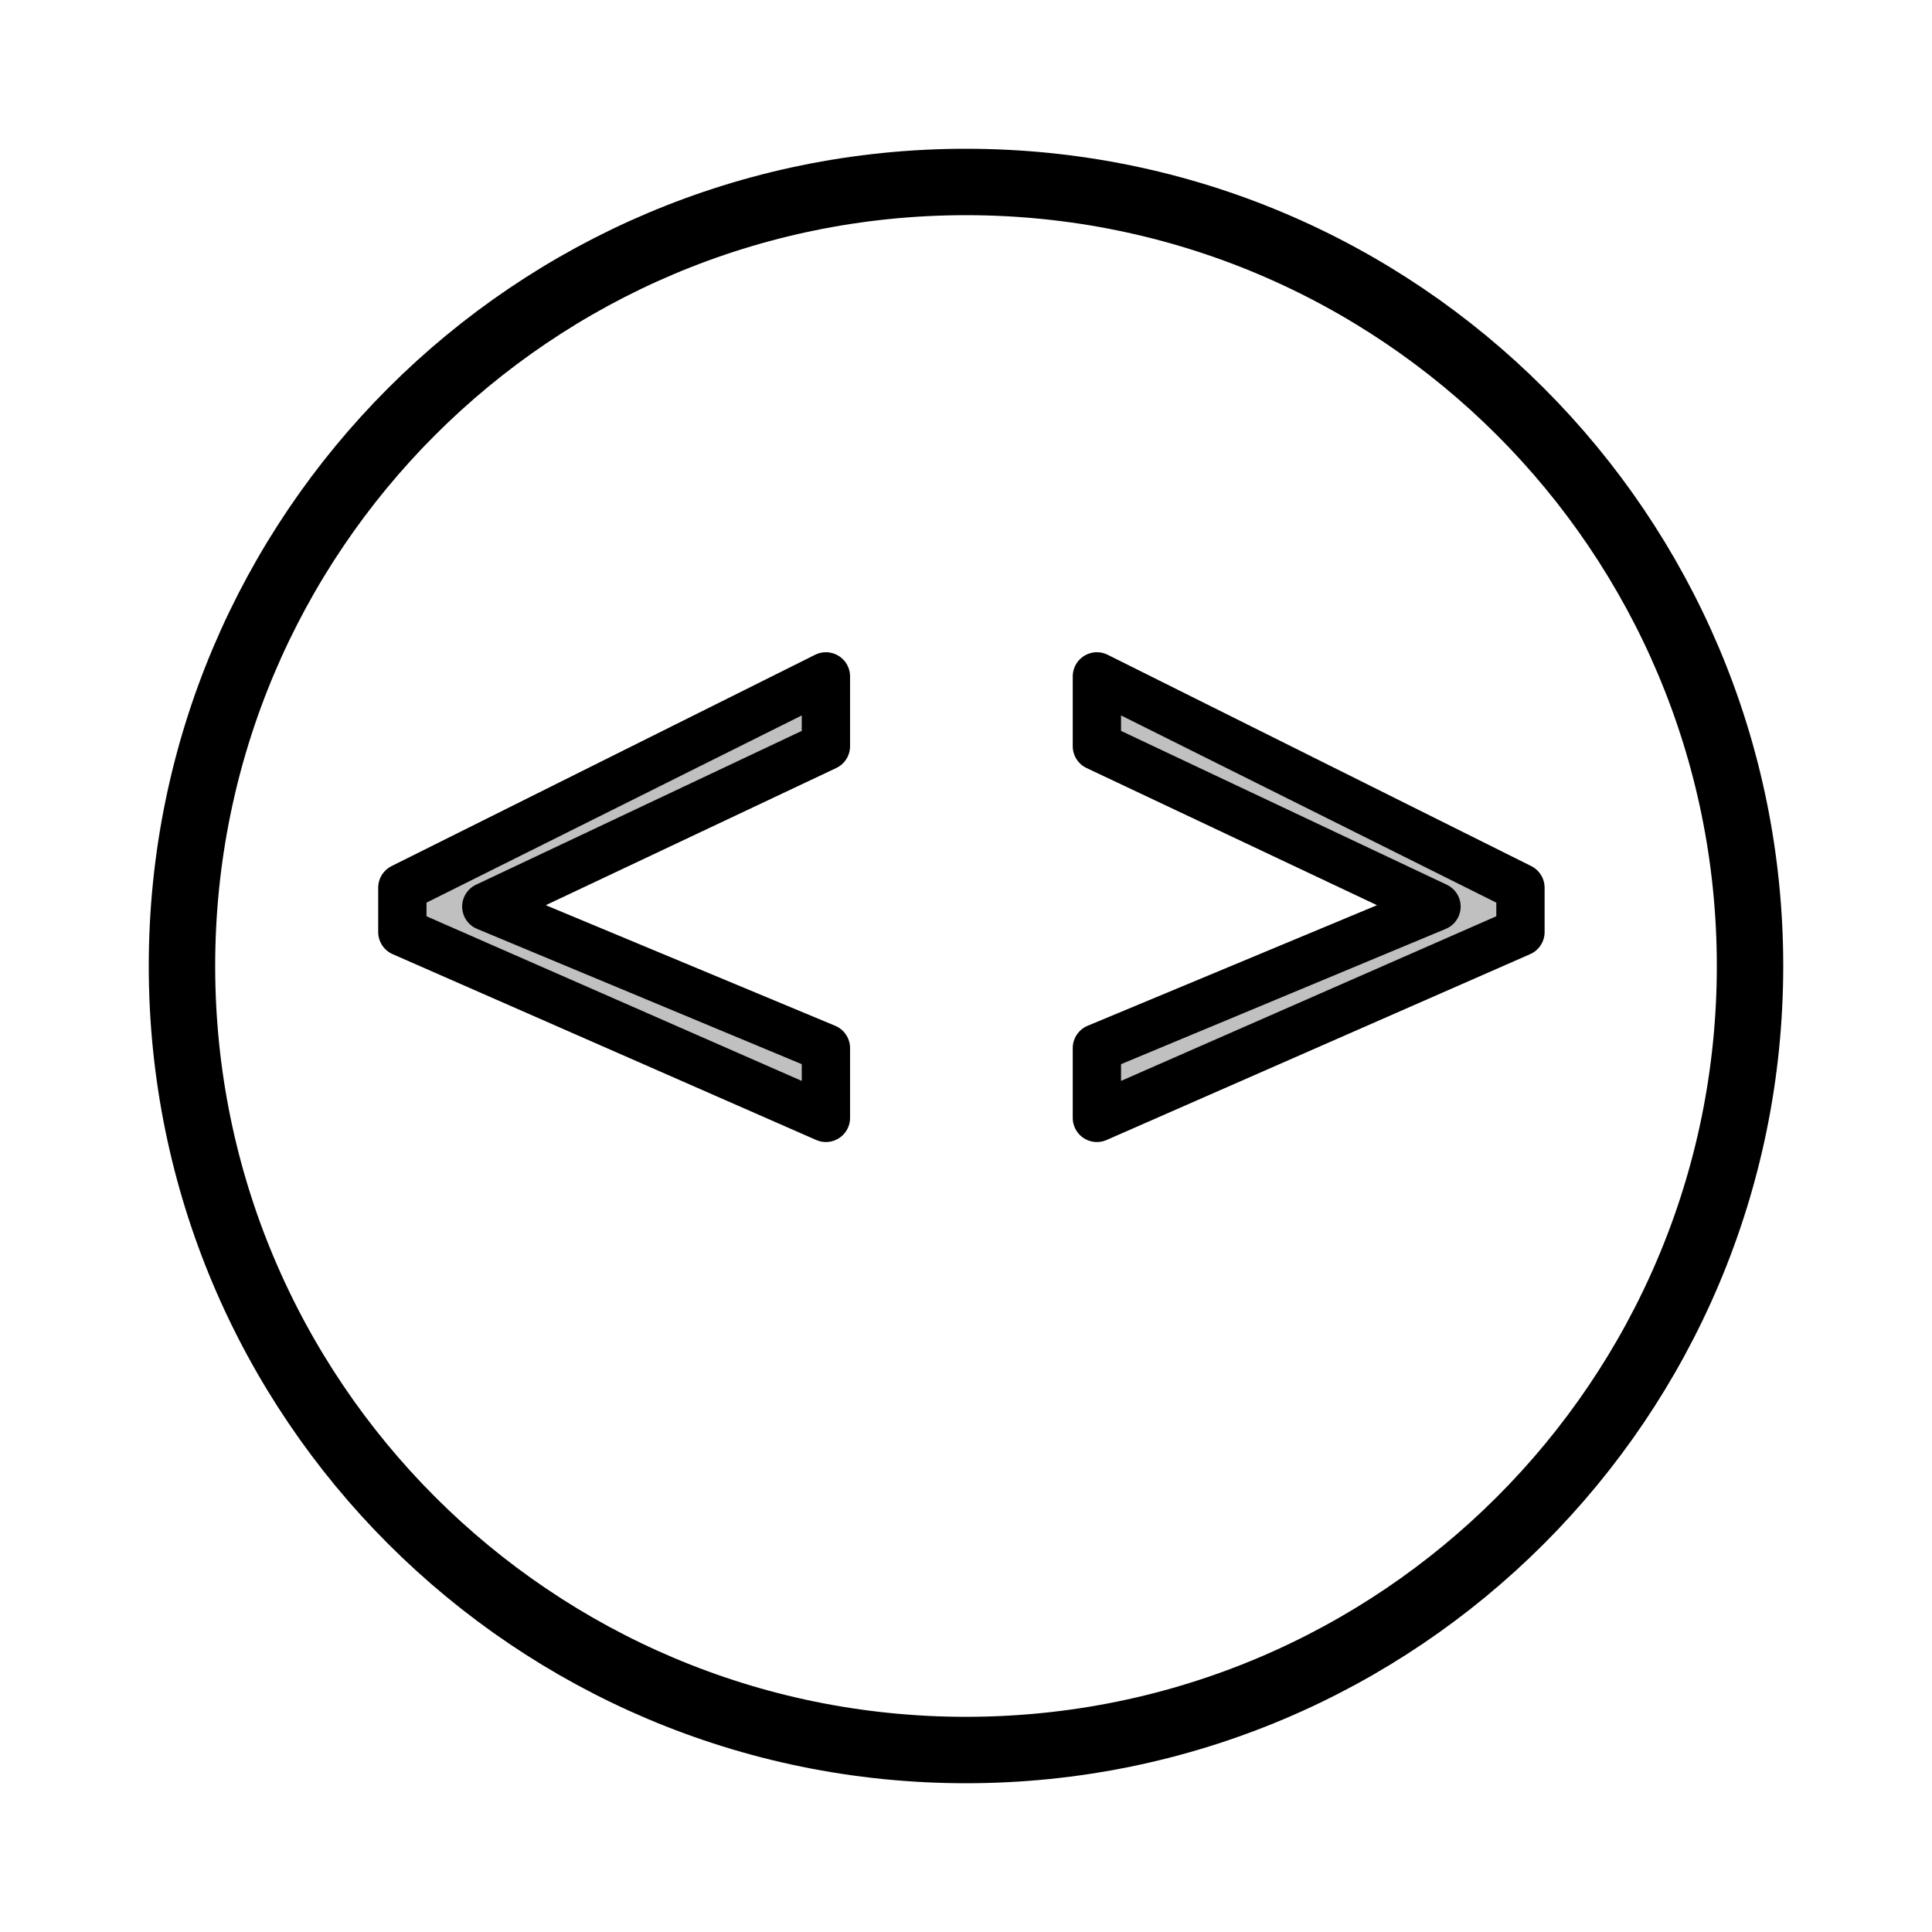
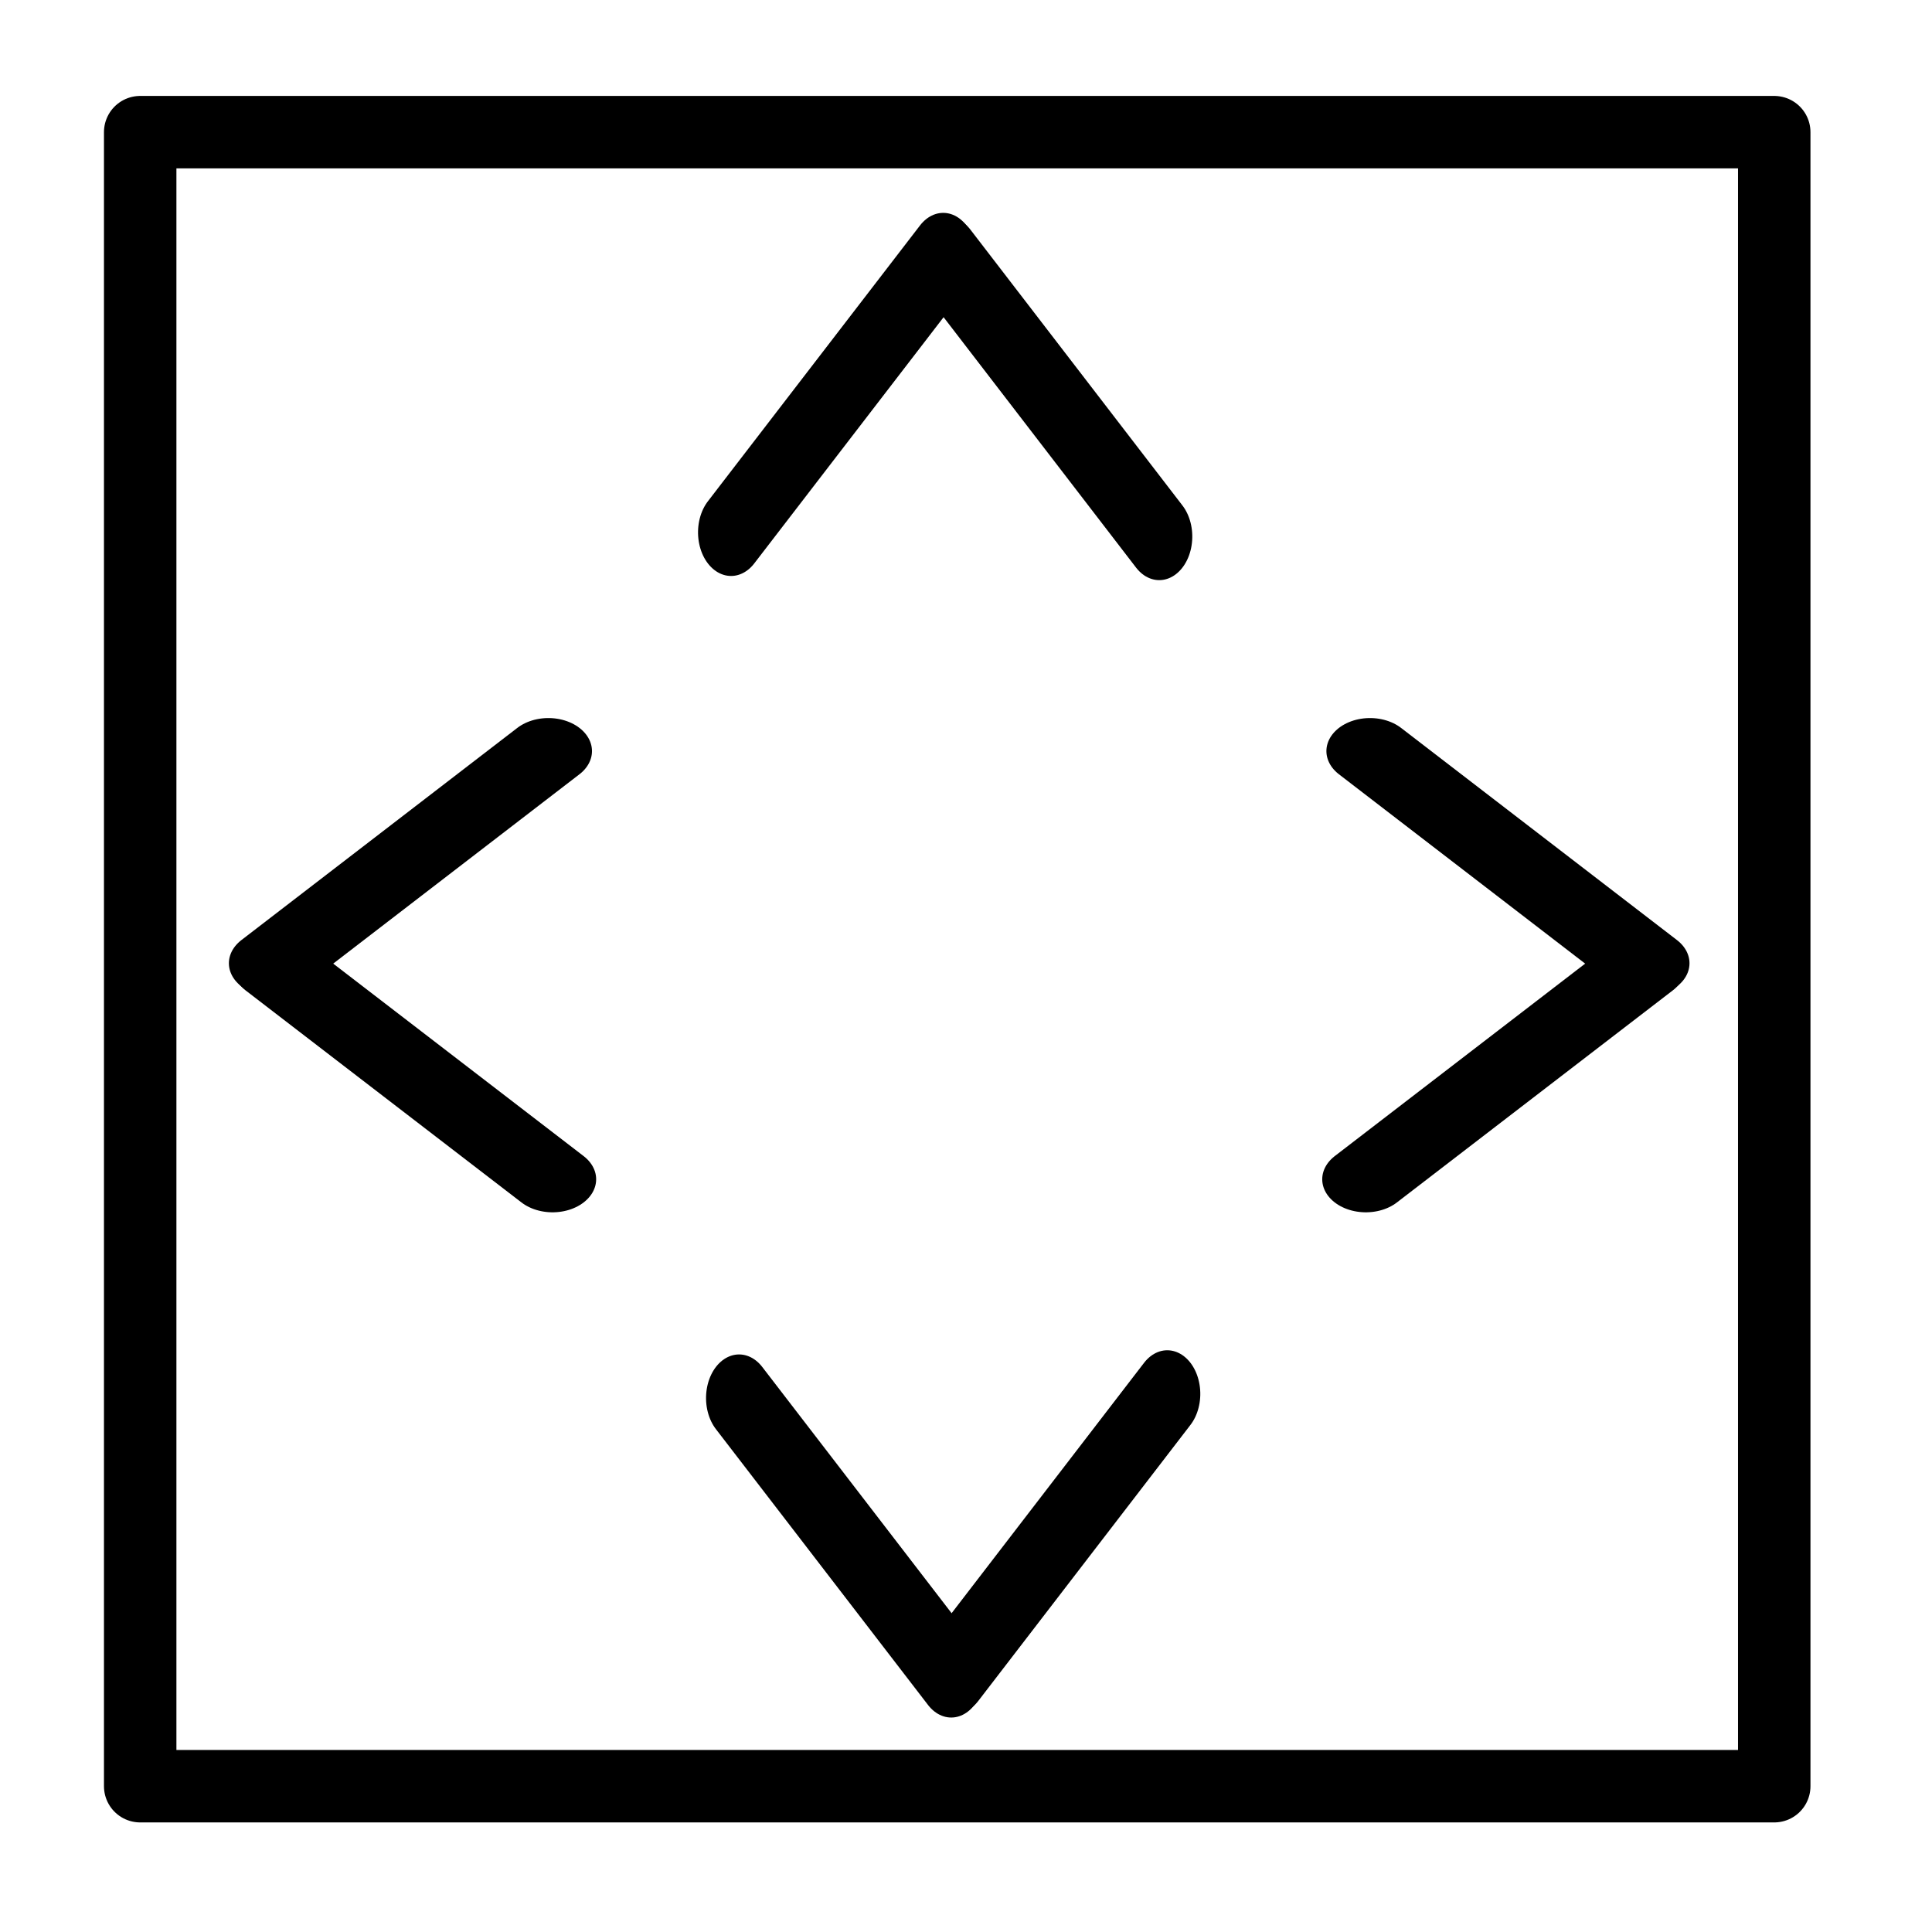
<svg xmlns="http://www.w3.org/2000/svg" version="1.1" id="svg1" width="32" height="32" viewBox="0 0 32 32" xml:space="preserve">
  <defs id="defs1">
    <clipPath clipPathUnits="userSpaceOnUse" id="clipPath8">
      <rect style="fill:#ff0000;fill-opacity:1;stroke:#000000;stroke-width:0;stroke-linecap:round;stroke-linejoin:round;stroke-dasharray:none;stroke-opacity:1;paint-order:stroke fill markers" id="rect9" width="7.231" height="6.036" x="16.053" y="14.262" />
    </clipPath>
-     <filter style="color-interpolation-filters:sRGB;" id="filter9" x="-0.04" y="-0.04" width="1.087" height="1.095">
-       <feFlood result="flood" in="SourceGraphic" flood-opacity="1" flood-color="rgb(170,170,170)" id="feFlood8" />
-       <feGaussianBlur result="blur" in="SourceGraphic" stdDeviation="0.2" id="feGaussianBlur8" />
-       <feOffset result="offset" in="blur" dx="0.2" dy="0.4" id="feOffset8" />
-       <feComposite result="comp1" operator="in" in="flood" in2="offset" id="feComposite8" />
-       <feComposite result="comp2" operator="over" in="SourceGraphic" in2="comp1" id="feComposite9" />
-     </filter>
-     <filter style="color-interpolation-filters:sRGB;" id="filter12" x="-0.04" y="-0.04" width="1.087" height="1.095">
-       <feFlood result="flood" in="SourceGraphic" flood-opacity="1" flood-color="rgb(170,170,170)" id="feFlood11" />
-       <feGaussianBlur result="blur" in="SourceGraphic" stdDeviation="0.2" id="feGaussianBlur11" />
-       <feOffset result="offset" in="blur" dx="0.2" dy="0.4" id="feOffset11" />
-       <feComposite result="comp1" operator="in" in="flood" in2="offset" id="feComposite11" />
-       <feComposite result="comp2" operator="over" in="SourceGraphic" in2="comp1" id="feComposite12" />
-     </filter>
  </defs>
  <g id="g1">
-     <g id="g2">
-       <circle style="fill:none;fill-opacity:1;stroke:#000000;stroke-width:1.1;stroke-linecap:square;stroke-linejoin:miter;stroke-dasharray:none;stroke-opacity:1;paint-order:stroke fill markers" id="path2" cx="16" cy="16" r="12.986" />
-       <text xml:space="preserve" style="font-style:normal;font-variant:normal;font-weight:normal;font-stretch:normal;font-size:14.893px;font-family:'BPG Courier GPL&amp;GNU';-inkscape-font-specification:'BPG Courier GPL&amp;GNU';text-align:start;writing-mode:lr-tb;direction:ltr;text-anchor:start;fill:#c0c0c0;fill-opacity:1;stroke:#000000;stroke-width:0.8;stroke-linecap:round;stroke-linejoin:round;stroke-dasharray:none;stroke-opacity:1;paint-order:fill markers stroke" x="5.916" y="20.253" id="text3">
-         <tspan id="tspan3" x="5.916" y="20.253" style="stroke-width:0.8;stroke-dasharray:none">&lt;</tspan>
-       </text>
-       <text xml:space="preserve" style="font-style:normal;font-variant:normal;font-weight:normal;font-stretch:normal;font-size:14.893px;font-family:'BPG Courier GPL&amp;GNU';-inkscape-font-specification:'BPG Courier GPL&amp;GNU';text-align:start;writing-mode:lr-tb;direction:ltr;text-anchor:start;fill:#c0c0c0;fill-opacity:1;stroke:#000000;stroke-width:0.8;stroke-linecap:round;stroke-linejoin:round;stroke-dasharray:none;stroke-opacity:1;paint-order:fill markers stroke" x="-25.933" y="20.253" id="text5" transform="scale(-1,1)">
-         <tspan id="tspan5" x="-25.933" y="20.253" style="stroke-width:0.8;stroke-dasharray:none">&lt;</tspan>
-       </text>
+     <rect style="fill:none;stroke:#000000;stroke-width:1.2;stroke-linecap:round;stroke-linejoin:round;paint-order:markers stroke fill;stroke-dasharray:none;stroke-opacity:1" id="rect1" width="27.065" height="27.396" x="2.322" y="2.189" />
+     <g id="g2" transform="matrix(1.031738,0,0,0.7817399,-1.311894,3.852263)" style="stroke:#000000;stroke-opacity:1">
+       <path style="fill:none;fill-opacity:1;stroke:#000000;stroke-width:1.4;stroke-linecap:round;stroke-linejoin:round;stroke-dasharray:none;stroke-opacity:1;paint-order:markers stroke fill" d="M 10.075,10.986 5.646,15.481" id="path1" />
+       <path style="fill:none;fill-opacity:1;stroke:#000000;stroke-width:1.4;stroke-linecap:round;stroke-linejoin:round;stroke-dasharray:none;stroke-opacity:1;paint-order:markers stroke fill" d="M 10.142,20.058 5.712,15.564" id="path2" />
+     </g>
+     <g id="g4" transform="matrix(-1.031738,0,0,0.7817399,33.08636,3.852263)" style="stroke:#000000;stroke-opacity:1">
+       <path style="fill:none;fill-opacity:1;stroke:#000000;stroke-width:1.4;stroke-linecap:round;stroke-linejoin:round;stroke-dasharray:none;stroke-opacity:1;paint-order:markers stroke fill" d="M 10.075,10.986 5.646,15.481" id="path3" />
+       <path style="fill:none;fill-opacity:1;stroke:#000000;stroke-width:1.4;stroke-linecap:round;stroke-linejoin:round;stroke-dasharray:none;stroke-opacity:1;paint-order:markers stroke fill" d="M 10.142,20.058 5.712,15.564" id="path4" />
+     </g>
+     <g id="g6" transform="matrix(0,1.031738,0.7817399,0,3.520589,-1.577234)" style="stroke:#000000;stroke-opacity:1">
+       <path style="fill:none;fill-opacity:1;stroke:#000000;stroke-width:1.4;stroke-linecap:round;stroke-linejoin:round;stroke-dasharray:none;stroke-opacity:1;paint-order:markers stroke fill" d="M 10.075,10.986 5.646,15.481" id="path5" />
+       <path style="fill:none;fill-opacity:1;stroke:#000000;stroke-width:1.4;stroke-linecap:round;stroke-linejoin:round;stroke-dasharray:none;stroke-opacity:1;paint-order:markers stroke fill" d="M 10.142,20.058 5.712,15.564" id="path6" />
+     </g>
+     <g id="g8" transform="matrix(0,-1.031738,0.7817399,0,3.653259,33.5507)" style="stroke:#000000;stroke-opacity:1">
+       <path style="fill:none;fill-opacity:1;stroke:#000000;stroke-width:1.4;stroke-linecap:round;stroke-linejoin:round;stroke-dasharray:none;stroke-opacity:1;paint-order:markers stroke fill" d="M 10.075,10.986 5.646,15.481" id="path7" />
+       <path style="fill:none;fill-opacity:1;stroke:#000000;stroke-width:1.4;stroke-linecap:round;stroke-linejoin:round;stroke-dasharray:none;stroke-opacity:1;paint-order:markers stroke fill" d="M 10.142,20.058 5.712,15.564" id="path8" />
    </g>
  </g>
</svg>
